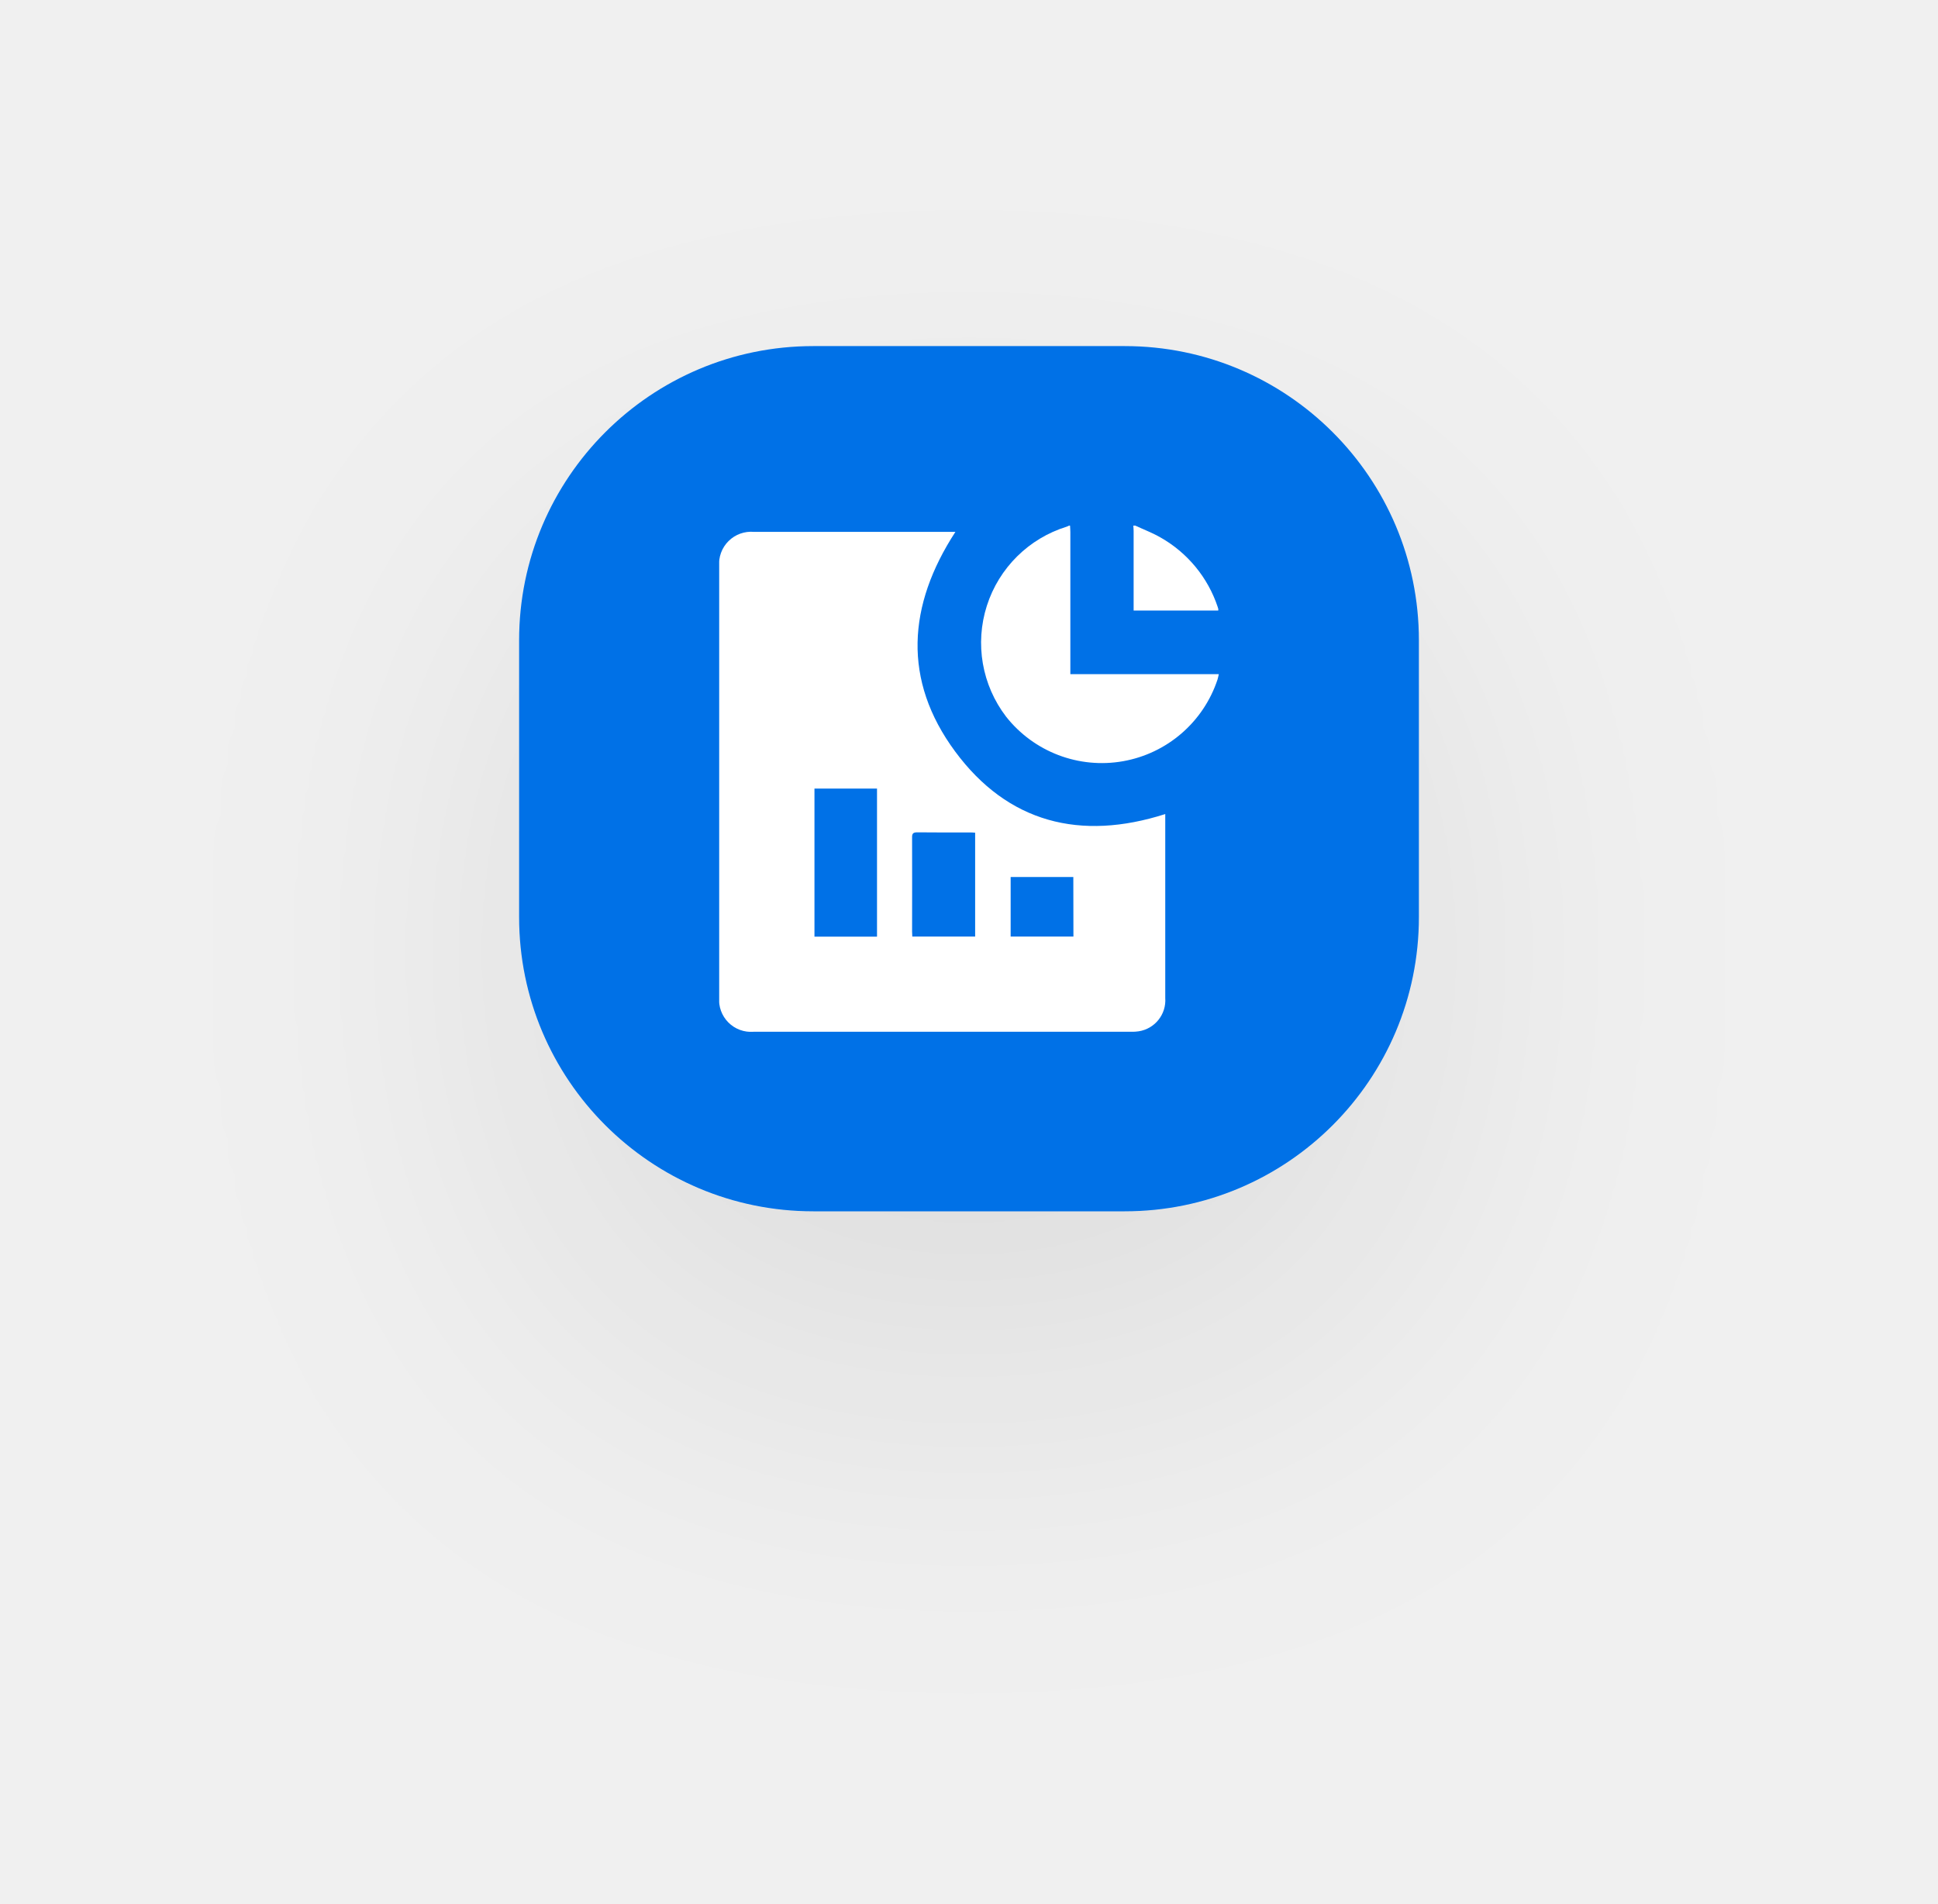
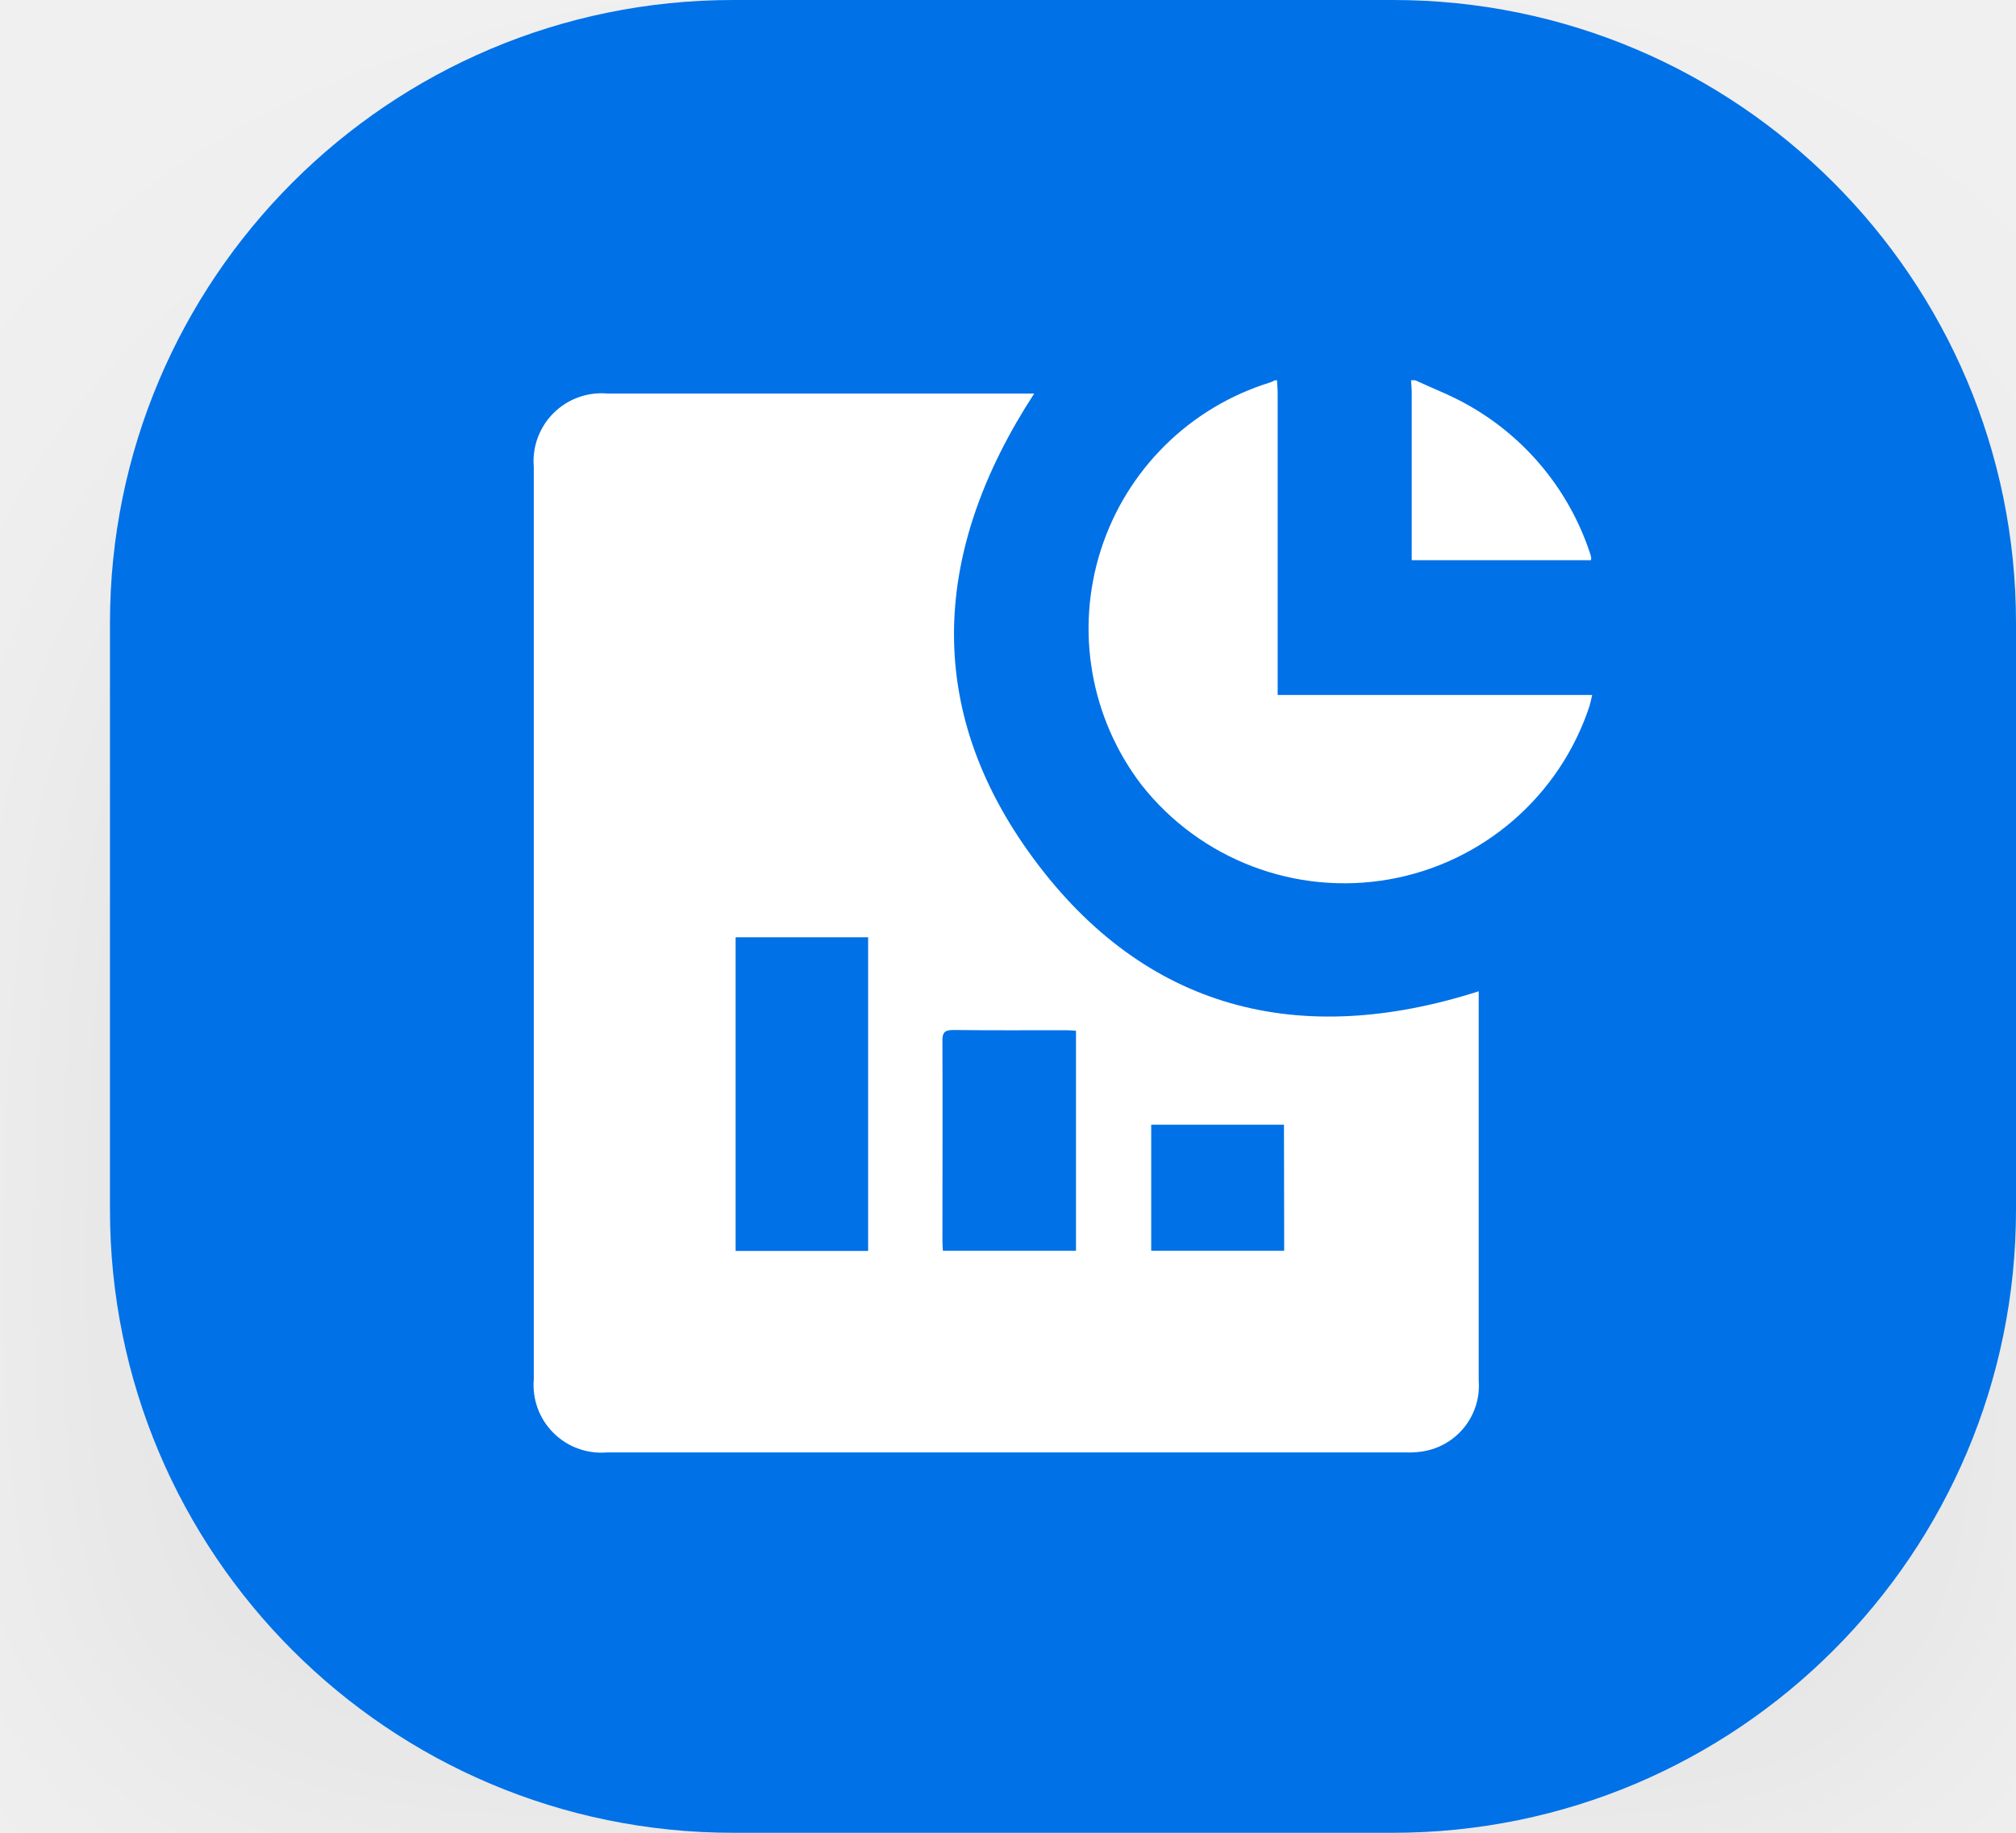
- <svg xmlns="http://www.w3.org/2000/svg" width="112" height="110" viewBox="0 0 112 110">
+ <svg xmlns="http://www.w3.org/2000/svg" viewBox="27 20 55 50">
  <defs>
    <filter id="Rectangle_185251" x="0" y="0" width="112" height="110" filterUnits="userSpaceOnUse">
      <feOffset dy="10" input="SourceAlpha" />
      <feGaussianBlur stdDeviation="10" result="blur" />
      <feFlood flood-opacity="0.078" />
      <feComposite operator="in" in2="blur" />
      <feComposite in="SourceGraphic" />
    </filter>
    <clipPath id="clip-path">
      <rect id="Rectangle_185167" data-name="Rectangle 185167" width="28.874" height="29.252" fill="#fff" />
    </clipPath>
  </defs>
  <g id="Group_570436" data-name="Group 570436" transform="translate(-612 -246)">
    <g transform="matrix(1, 0, 0, 1, 612, 246)" filter="url(#Rectangle_185251)">
      <rect id="Rectangle_185251-2" data-name="Rectangle 185251" width="52" height="50" rx="17" transform="translate(30 20)" fill="#0171e7" />
    </g>
    <g id="Group_570138" data-name="Group 570138" transform="translate(653.563 276.374)">
      <g id="Group_570138-2" data-name="Group 570138" clip-path="url(#clip-path)">
        <path id="Path_251172" data-name="Path 251172" d="M203.715,0c.006.123.018.246.018.37q0,3.927,0,7.853v.362h8.58c-.029.123-.045.212-.071.3a7.045,7.045,0,0,1-12.222,2.156A7.025,7.025,0,0,1,203.532.058,1.008,1.008,0,0,0,203.657,0Z" transform="translate(-183.439)" fill="#fff" />
        <path id="Path_251173" data-name="Path 251173" d="M313.66,0c.488.227,1,.42,1.461.687a7.239,7.239,0,0,1,3.3,4.006,1.372,1.372,0,0,1,.04.136.337.337,0,0,1-.006.079h-4.89V4.565q0-2.127,0-4.254c0-.1-.012-.208-.018-.312h.114" transform="translate(-289.614)" fill="#fff" />
        <path id="Path_251174" data-name="Path 251174" d="M25.779,21.044V21.3q0,5.185,0,10.369a1.816,1.816,0,0,1-1.54,1.93,2.406,2.406,0,0,1-.426.026H1.988a1.846,1.846,0,0,1-1.988-2q0-12.44,0-24.88A1.854,1.854,0,0,1,2.012,4.737q5.684,0,11.369,0h.271c-2.763,4.242-3.062,8.569-.017,12.69s7.242,5.185,12.144,3.617M5.506,28.128H9.121V19.571H5.506Zm5.659-.007h3.627v-6c-.1-.006-.182-.015-.266-.015-1.028,0-2.056.007-3.084-.006-.25,0-.3.087-.294.313.008,1.809,0,3.617,0,5.426,0,.093.008.186.012.283m9.306-3.439H16.844v3.438h3.628Z" transform="translate(0 -4.375)" fill="#fff" />
      </g>
    </g>
  </g>
</svg>
